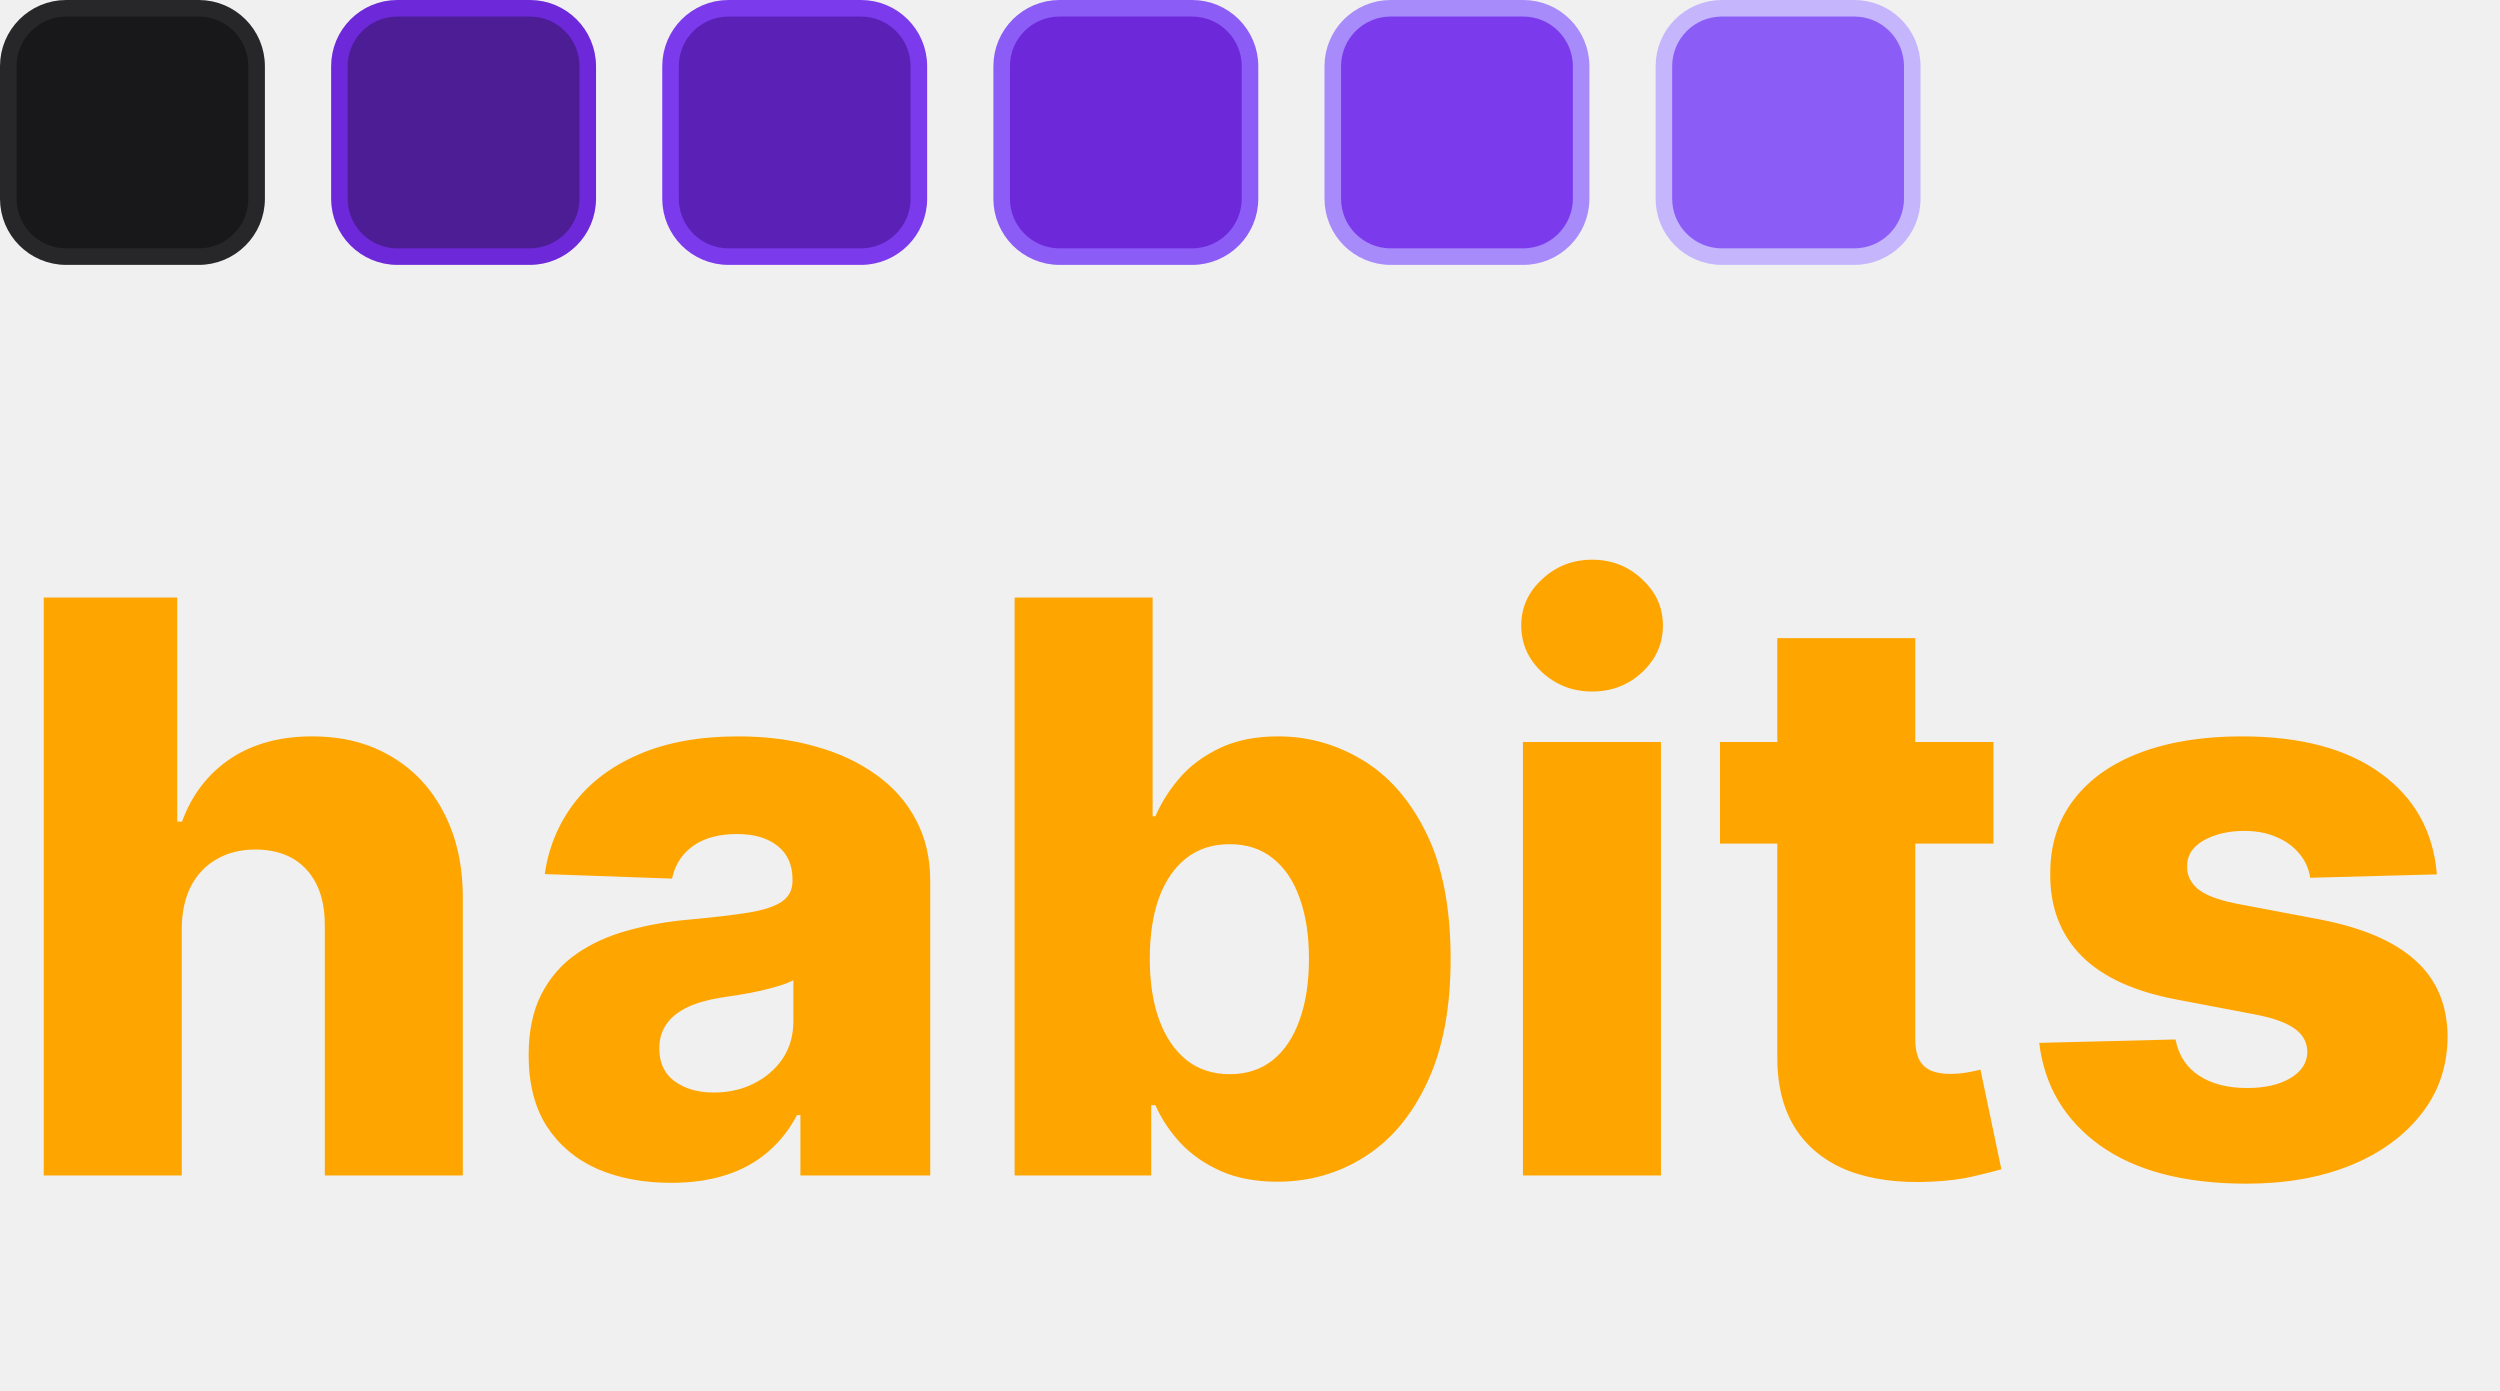
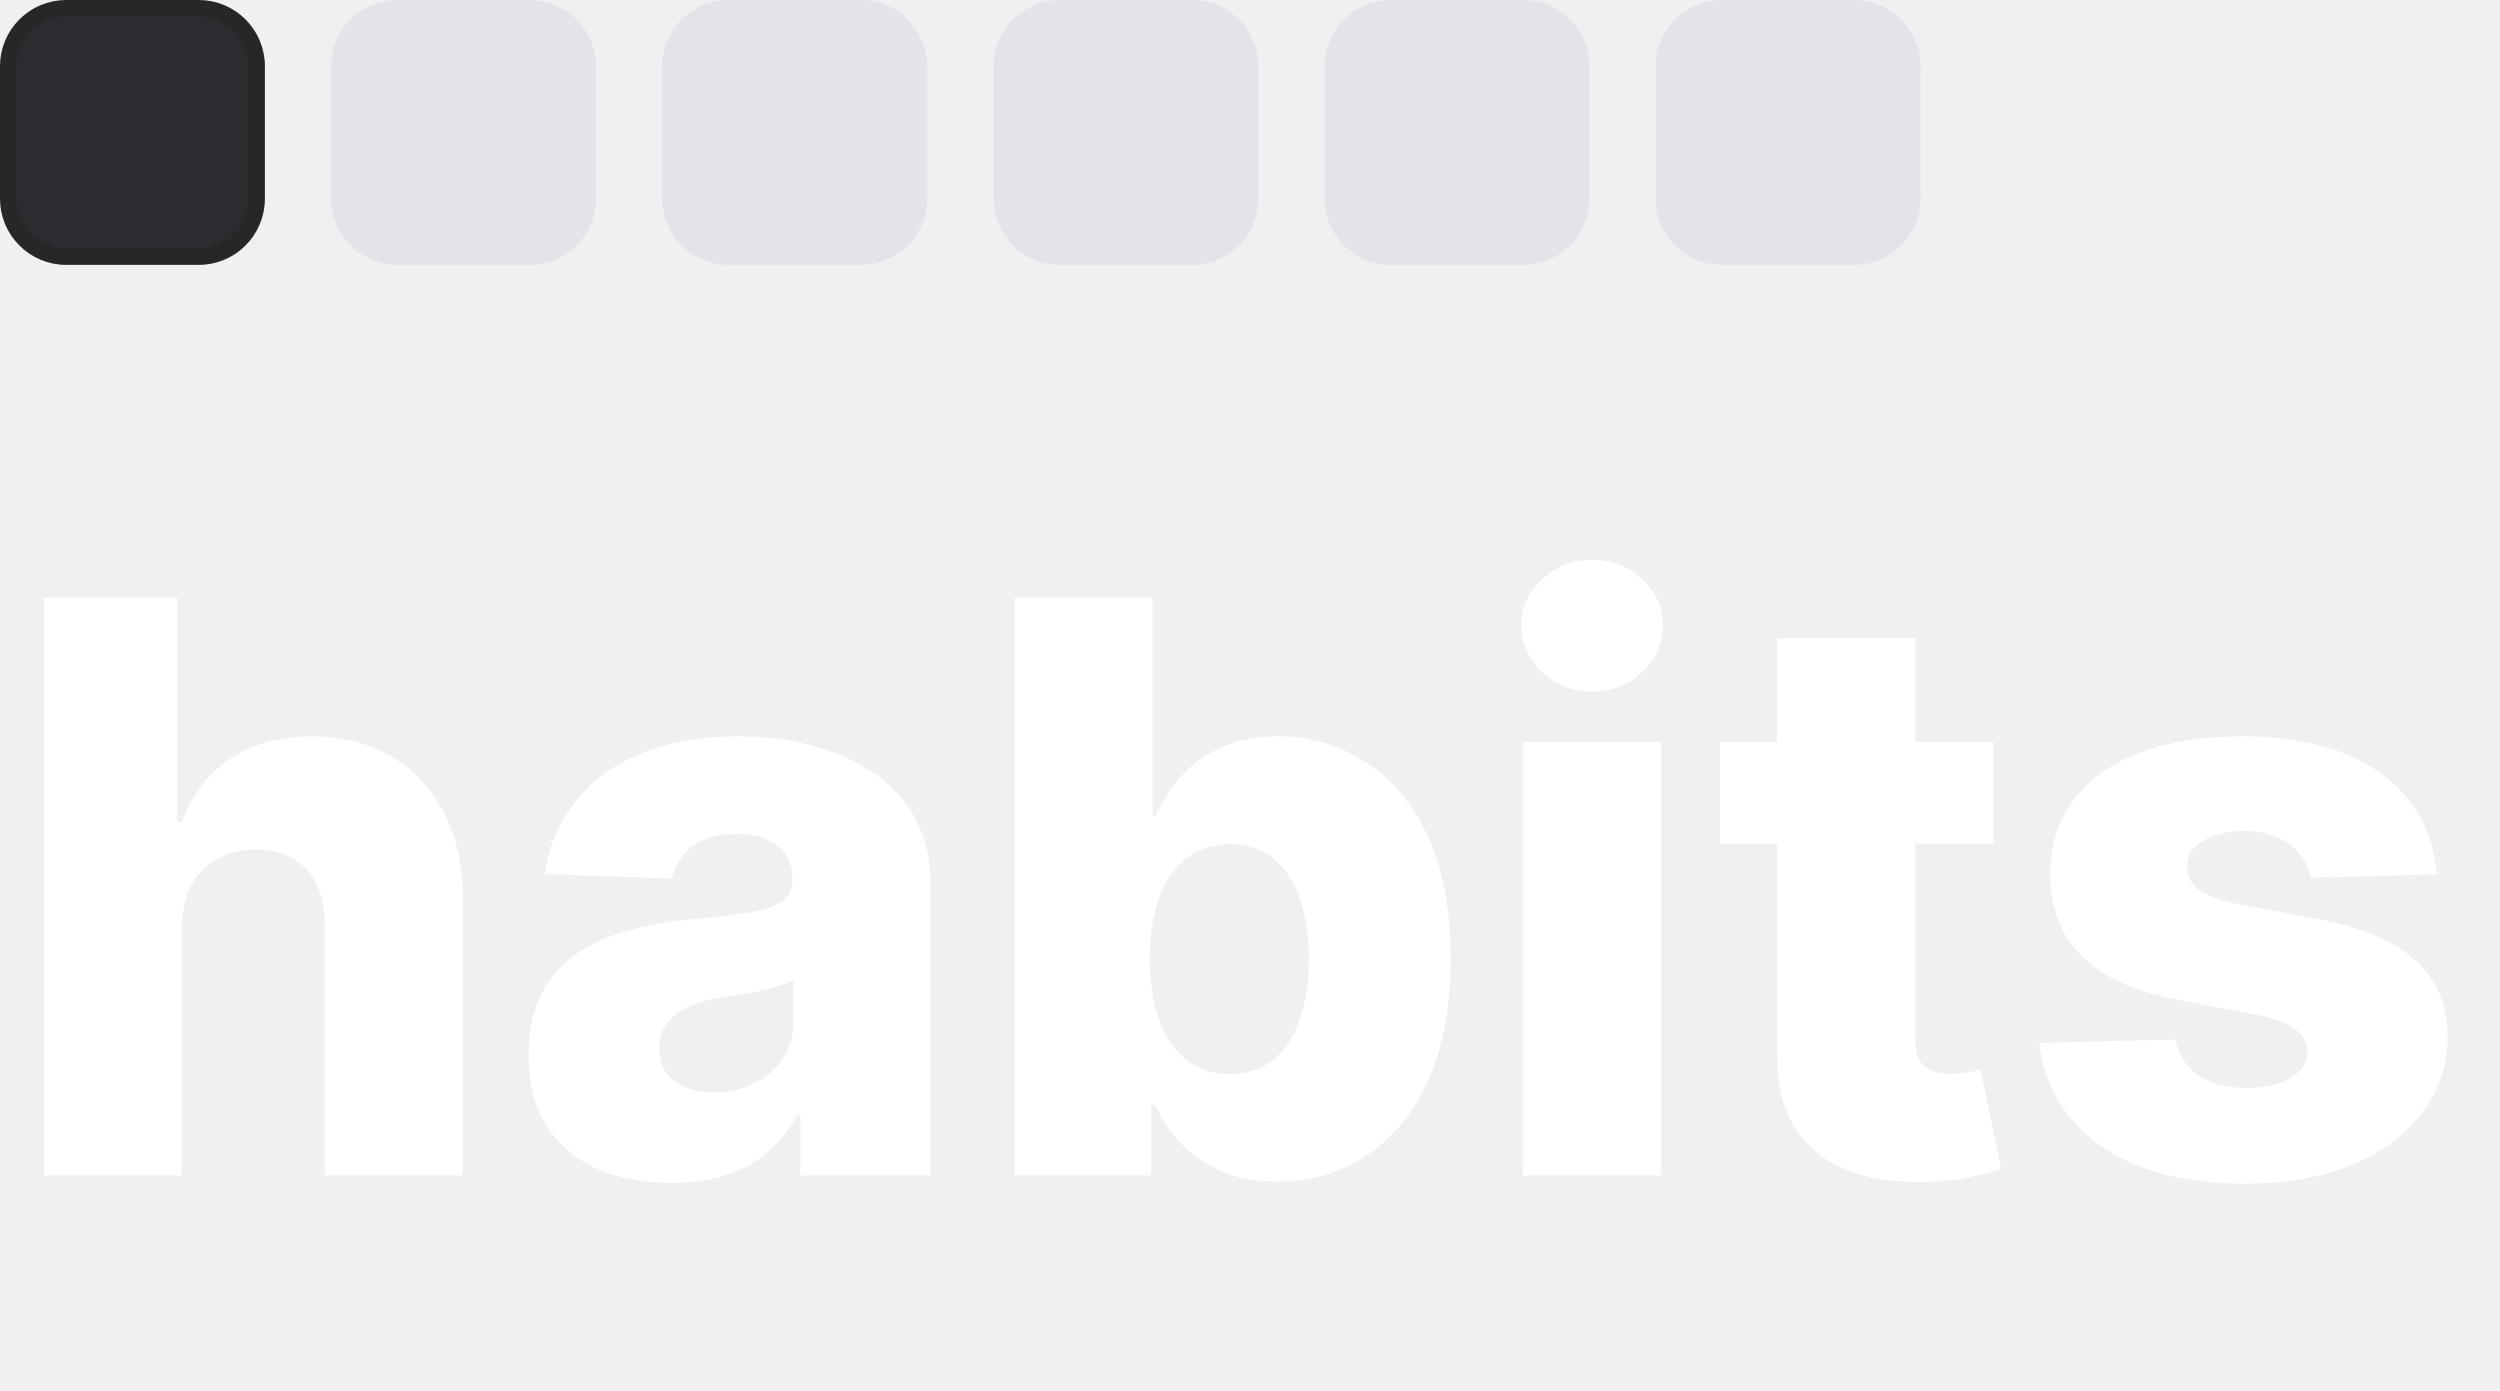
<svg xmlns="http://www.w3.org/2000/svg" width="151" height="84" viewBox="0 0 151 84" fill="none">
-   <path d="M10.977 56.068V71H2.642V36.091H10.704V49.625H10.994C11.585 48.011 12.551 46.75 13.892 45.841C15.244 44.932 16.898 44.477 18.852 44.477C20.693 44.477 22.296 44.886 23.659 45.705C25.023 46.511 26.079 47.653 26.829 49.131C27.591 50.608 27.966 52.335 27.954 54.312V71H19.619V55.949C19.631 54.494 19.267 53.358 18.528 52.54C17.79 51.722 16.75 51.312 15.409 51.312C14.534 51.312 13.761 51.506 13.091 51.892C12.432 52.267 11.915 52.807 11.54 53.511C11.176 54.216 10.989 55.068 10.977 56.068ZM40.538 71.443C38.868 71.443 37.385 71.165 36.09 70.608C34.805 70.04 33.788 69.188 33.038 68.051C32.3 66.903 31.93 65.466 31.93 63.739C31.93 62.284 32.186 61.057 32.697 60.057C33.209 59.057 33.913 58.244 34.811 57.619C35.709 56.994 36.743 56.523 37.913 56.205C39.084 55.875 40.334 55.653 41.663 55.54C43.152 55.403 44.351 55.261 45.26 55.114C46.169 54.955 46.828 54.733 47.237 54.449C47.658 54.153 47.868 53.739 47.868 53.205V53.119C47.868 52.244 47.567 51.568 46.965 51.091C46.362 50.614 45.55 50.375 44.527 50.375C43.425 50.375 42.538 50.614 41.868 51.091C41.197 51.568 40.771 52.227 40.59 53.068L32.902 52.795C33.129 51.205 33.715 49.784 34.658 48.534C35.612 47.273 36.919 46.284 38.578 45.568C40.249 44.841 42.254 44.477 44.595 44.477C46.266 44.477 47.805 44.676 49.215 45.074C50.624 45.46 51.851 46.028 52.896 46.778C53.942 47.517 54.749 48.426 55.317 49.506C55.896 50.585 56.186 51.818 56.186 53.205V71H48.345V67.352H48.141C47.675 68.239 47.078 68.989 46.351 69.602C45.635 70.216 44.788 70.676 43.811 70.983C42.845 71.29 41.754 71.443 40.538 71.443ZM43.112 65.989C44.01 65.989 44.817 65.807 45.533 65.443C46.26 65.079 46.84 64.579 47.271 63.943C47.703 63.295 47.919 62.545 47.919 61.693V59.205C47.68 59.33 47.391 59.443 47.05 59.545C46.72 59.648 46.356 59.744 45.959 59.835C45.561 59.926 45.152 60.006 44.731 60.074C44.311 60.142 43.908 60.205 43.521 60.261C42.737 60.386 42.067 60.58 41.51 60.841C40.965 61.102 40.544 61.443 40.249 61.864C39.965 62.273 39.822 62.761 39.822 63.33C39.822 64.193 40.129 64.852 40.743 65.307C41.368 65.761 42.158 65.989 43.112 65.989ZM61.283 71V36.091H69.618V49.301H69.788C70.129 48.506 70.612 47.739 71.237 47C71.874 46.261 72.68 45.659 73.658 45.193C74.646 44.716 75.828 44.477 77.203 44.477C79.021 44.477 80.72 44.955 82.3 45.909C83.891 46.864 85.175 48.335 86.152 50.324C87.129 52.312 87.618 54.847 87.618 57.926C87.618 60.892 87.146 63.375 86.203 65.375C85.271 67.375 84.01 68.875 82.419 69.875C80.84 70.875 79.084 71.375 77.152 71.375C75.834 71.375 74.692 71.159 73.726 70.727C72.76 70.296 71.947 69.727 71.288 69.023C70.641 68.318 70.141 67.562 69.788 66.756H69.533V71H61.283ZM69.447 57.909C69.447 59.318 69.635 60.545 70.01 61.591C70.396 62.636 70.947 63.449 71.663 64.028C72.391 64.597 73.26 64.881 74.271 64.881C75.294 64.881 76.163 64.597 76.879 64.028C77.595 63.449 78.135 62.636 78.499 61.591C78.874 60.545 79.061 59.318 79.061 57.909C79.061 56.5 78.874 55.278 78.499 54.244C78.135 53.21 77.595 52.409 76.879 51.841C76.175 51.273 75.305 50.989 74.271 50.989C73.249 50.989 72.379 51.267 71.663 51.824C70.947 52.381 70.396 53.176 70.01 54.21C69.635 55.244 69.447 56.477 69.447 57.909ZM91.986 71V44.818H100.321V71H91.986ZM96.162 41.767C94.992 41.767 93.986 41.381 93.145 40.608C92.304 39.824 91.883 38.881 91.883 37.778C91.883 36.688 92.304 35.756 93.145 34.983C93.986 34.199 94.992 33.807 96.162 33.807C97.344 33.807 98.349 34.199 99.179 34.983C100.02 35.756 100.44 36.688 100.44 37.778C100.44 38.881 100.02 39.824 99.179 40.608C98.349 41.381 97.344 41.767 96.162 41.767ZM120.405 44.818V50.955H103.888V44.818H120.405ZM107.348 38.545H115.683V62.767C115.683 63.278 115.763 63.693 115.922 64.011C116.092 64.318 116.337 64.54 116.655 64.676C116.973 64.801 117.354 64.864 117.797 64.864C118.115 64.864 118.45 64.835 118.803 64.778C119.166 64.71 119.439 64.653 119.621 64.608L120.882 70.625C120.484 70.739 119.922 70.881 119.195 71.051C118.479 71.222 117.621 71.329 116.621 71.375C114.666 71.466 112.99 71.239 111.592 70.693C110.206 70.136 109.143 69.273 108.405 68.102C107.678 66.932 107.325 65.46 107.348 63.688V38.545ZM147.188 52.812L139.534 53.017C139.455 52.472 139.239 51.989 138.886 51.568C138.534 51.136 138.074 50.801 137.506 50.562C136.949 50.312 136.301 50.188 135.562 50.188C134.597 50.188 133.773 50.381 133.091 50.767C132.42 51.153 132.091 51.676 132.102 52.335C132.091 52.847 132.295 53.29 132.716 53.665C133.148 54.04 133.915 54.341 135.017 54.568L140.062 55.523C142.676 56.023 144.619 56.852 145.892 58.011C147.176 59.17 147.824 60.705 147.835 62.614C147.824 64.409 147.29 65.972 146.233 67.301C145.188 68.631 143.756 69.665 141.938 70.403C140.119 71.131 138.04 71.494 135.699 71.494C131.96 71.494 129.011 70.727 126.852 69.193C124.705 67.648 123.477 65.579 123.17 62.989L131.403 62.784C131.585 63.739 132.057 64.466 132.818 64.966C133.58 65.466 134.551 65.716 135.733 65.716C136.801 65.716 137.67 65.517 138.341 65.119C139.011 64.722 139.352 64.193 139.364 63.534C139.352 62.943 139.091 62.472 138.58 62.119C138.068 61.756 137.267 61.472 136.176 61.267L131.608 60.398C128.983 59.92 127.028 59.04 125.744 57.756C124.46 56.46 123.824 54.812 123.835 52.812C123.824 51.062 124.29 49.568 125.233 48.33C126.176 47.08 127.517 46.125 129.256 45.466C130.994 44.807 133.045 44.477 135.409 44.477C138.955 44.477 141.75 45.222 143.795 46.71C145.841 48.188 146.972 50.222 147.188 52.812Z" fill="orange" />
-   <rect x="0.5" y="0.5" width="15" height="15" rx="3.5" fill="#18181B" stroke="#27272A" />
-   <rect x="20.5" y="0.5" width="15" height="15" rx="3.5" fill="#4C1D95" stroke="#6D28D9" />
-   <rect x="40.5" y="0.5" width="15" height="15" rx="3.5" fill="#5B21B6" stroke="#7C3AED" />
-   <rect x="60.5" y="0.5" width="15" height="15" rx="3.5" fill="#6D28D9" stroke="#8B5CF6" />
-   <rect x="80.5" y="0.5" width="15" height="15" rx="3.5" fill="#7C3AED" stroke="#A78BFA" />
-   <rect x="100.5" y="0.5" width="15" height="15" rx="3.5" fill="#8B5CF6" stroke="#C4B5FD" />
+   <path d="M10.977 56.068V71H2.642V36.091H10.704V49.625H10.994C11.585 48.011 12.551 46.75 13.892 45.841C15.244 44.932 16.898 44.477 18.852 44.477C20.693 44.477 22.296 44.886 23.659 45.705C25.023 46.511 26.079 47.653 26.829 49.131C27.591 50.608 27.966 52.335 27.954 54.312V71H19.619V55.949C19.631 54.494 19.267 53.358 18.528 52.54C17.79 51.722 16.75 51.312 15.409 51.312C14.534 51.312 13.761 51.506 13.091 51.892C12.432 52.267 11.915 52.807 11.54 53.511C11.176 54.216 10.989 55.068 10.977 56.068ZM40.538 71.443C38.868 71.443 37.385 71.165 36.09 70.608C34.805 70.04 33.788 69.188 33.038 68.051C32.3 66.903 31.93 65.466 31.93 63.739C31.93 62.284 32.186 61.057 32.697 60.057C33.209 59.057 33.913 58.244 34.811 57.619C35.709 56.994 36.743 56.523 37.913 56.205C39.084 55.875 40.334 55.653 41.663 55.54C43.152 55.403 44.351 55.261 45.26 55.114C46.169 54.955 46.828 54.733 47.237 54.449C47.658 54.153 47.868 53.739 47.868 53.205V53.119C47.868 52.244 47.567 51.568 46.965 51.091C46.362 50.614 45.55 50.375 44.527 50.375C43.425 50.375 42.538 50.614 41.868 51.091C41.197 51.568 40.771 52.227 40.59 53.068L32.902 52.795C33.129 51.205 33.715 49.784 34.658 48.534C35.612 47.273 36.919 46.284 38.578 45.568C40.249 44.841 42.254 44.477 44.595 44.477C46.266 44.477 47.805 44.676 49.215 45.074C50.624 45.46 51.851 46.028 52.896 46.778C53.942 47.517 54.749 48.426 55.317 49.506C55.896 50.585 56.186 51.818 56.186 53.205V71H48.345V67.352H48.141C47.675 68.239 47.078 68.989 46.351 69.602C45.635 70.216 44.788 70.676 43.811 70.983C42.845 71.29 41.754 71.443 40.538 71.443ZM43.112 65.989C44.01 65.989 44.817 65.807 45.533 65.443C46.26 65.079 46.84 64.579 47.271 63.943C47.703 63.295 47.919 62.545 47.919 61.693V59.205C47.68 59.33 47.391 59.443 47.05 59.545C46.72 59.648 46.356 59.744 45.959 59.835C45.561 59.926 45.152 60.006 44.731 60.074C44.311 60.142 43.908 60.205 43.521 60.261C42.737 60.386 42.067 60.58 41.51 60.841C40.965 61.102 40.544 61.443 40.249 61.864C39.965 62.273 39.822 62.761 39.822 63.33C39.822 64.193 40.129 64.852 40.743 65.307C41.368 65.761 42.158 65.989 43.112 65.989ZM61.283 71V36.091H69.618V49.301H69.788C70.129 48.506 70.612 47.739 71.237 47C71.874 46.261 72.68 45.659 73.658 45.193C74.646 44.716 75.828 44.477 77.203 44.477C79.021 44.477 80.72 44.955 82.3 45.909C83.891 46.864 85.175 48.335 86.152 50.324C87.129 52.312 87.618 54.847 87.618 57.926C87.618 60.892 87.146 63.375 86.203 65.375C85.271 67.375 84.01 68.875 82.419 69.875C80.84 70.875 79.084 71.375 77.152 71.375C75.834 71.375 74.692 71.159 73.726 70.727C72.76 70.296 71.947 69.727 71.288 69.023C70.641 68.318 70.141 67.562 69.788 66.756H69.533V71H61.283ZM69.447 57.909C69.447 59.318 69.635 60.545 70.01 61.591C70.396 62.636 70.947 63.449 71.663 64.028C72.391 64.597 73.26 64.881 74.271 64.881C75.294 64.881 76.163 64.597 76.879 64.028C77.595 63.449 78.135 62.636 78.499 61.591C78.874 60.545 79.061 59.318 79.061 57.909C79.061 56.5 78.874 55.278 78.499 54.244C78.135 53.21 77.595 52.409 76.879 51.841C76.175 51.273 75.305 50.989 74.271 50.989C73.249 50.989 72.379 51.267 71.663 51.824C70.947 52.381 70.396 53.176 70.01 54.21C69.635 55.244 69.447 56.477 69.447 57.909ZM91.986 71V44.818H100.321V71H91.986ZM96.162 41.767C94.992 41.767 93.986 41.381 93.145 40.608C92.304 39.824 91.883 38.881 91.883 37.778C91.883 36.688 92.304 35.756 93.145 34.983C93.986 34.199 94.992 33.807 96.162 33.807C97.344 33.807 98.349 34.199 99.179 34.983C100.02 35.756 100.44 36.688 100.44 37.778C100.44 38.881 100.02 39.824 99.179 40.608C98.349 41.381 97.344 41.767 96.162 41.767ZM120.405 44.818V50.955H103.888V44.818H120.405ZM107.348 38.545H115.683V62.767C115.683 63.278 115.763 63.693 115.922 64.011C116.092 64.318 116.337 64.54 116.655 64.676C116.973 64.801 117.354 64.864 117.797 64.864C118.115 64.864 118.45 64.835 118.803 64.778C119.166 64.71 119.439 64.653 119.621 64.608L120.882 70.625C120.484 70.739 119.922 70.881 119.195 71.051C118.479 71.222 117.621 71.329 116.621 71.375C114.666 71.466 112.99 71.239 111.592 70.693C110.206 70.136 109.143 69.273 108.405 68.102C107.678 66.932 107.325 65.46 107.348 63.688V38.545ZM147.188 52.812L139.534 53.017C139.455 52.472 139.239 51.989 138.886 51.568C138.534 51.136 138.074 50.801 137.506 50.562C136.949 50.312 136.301 50.188 135.562 50.188C134.597 50.188 133.773 50.381 133.091 50.767C132.42 51.153 132.091 51.676 132.102 52.335C132.091 52.847 132.295 53.29 132.716 53.665C133.148 54.04 133.915 54.341 135.017 54.568L140.062 55.523C142.676 56.023 144.619 56.852 145.892 58.011C147.176 59.17 147.824 60.705 147.835 62.614C147.824 64.409 147.29 65.972 146.233 67.301C145.188 68.631 143.756 69.665 141.938 70.403C140.119 71.131 138.04 71.494 135.699 71.494C131.96 71.494 129.011 70.727 126.852 69.193C124.705 67.648 123.477 65.579 123.17 62.989L131.403 62.784C131.585 63.739 132.057 64.466 132.818 64.966C133.58 65.466 134.551 65.716 135.733 65.716C136.801 65.716 137.67 65.517 138.341 65.119C139.011 64.722 139.352 64.193 139.364 63.534C139.352 62.943 139.091 62.472 138.58 62.119C138.068 61.756 137.267 61.472 136.176 61.267L131.608 60.398C128.983 59.92 127.028 59.04 125.744 57.756C124.46 56.46 123.824 54.812 123.835 52.812C123.824 51.062 124.29 49.568 125.233 48.33C126.176 47.08 127.517 46.125 129.256 45.466C130.994 44.807 133.045 44.477 135.409 44.477C138.955 44.477 141.75 45.222 143.795 46.71C145.841 48.188 146.972 50.222 147.188 52.812Z" fill="white" />
+   <rect x="0.5" y="0.5" width="15" height="15" rx="3.5" fill="#2c2c30ff" stroke="#27272A" />
+   <rect x="20.5" y="0.5" width="15" height="15" rx="3.5" fill="#e5e3e9" stroke="#e5e3e9" />
+   <rect x="40.5" y="0.5" width="15" height="15" rx="3.5" fill="#e5e3e9" stroke="#e5e3e9" />
+   <rect x="60.5" y="0.5" width="15" height="15" rx="3.5" fill="#e5e3e9" stroke="#e5e3e9" />
+   <rect x="80.5" y="0.5" width="15" height="15" rx="3.5" fill="#e5e3e9" stroke="#e5e3e9" />
+   <rect x="100.5" y="0.5" width="15" height="15" rx="3.5" fill="#e5e3e9" stroke="#e5e3e9" />
</svg>
